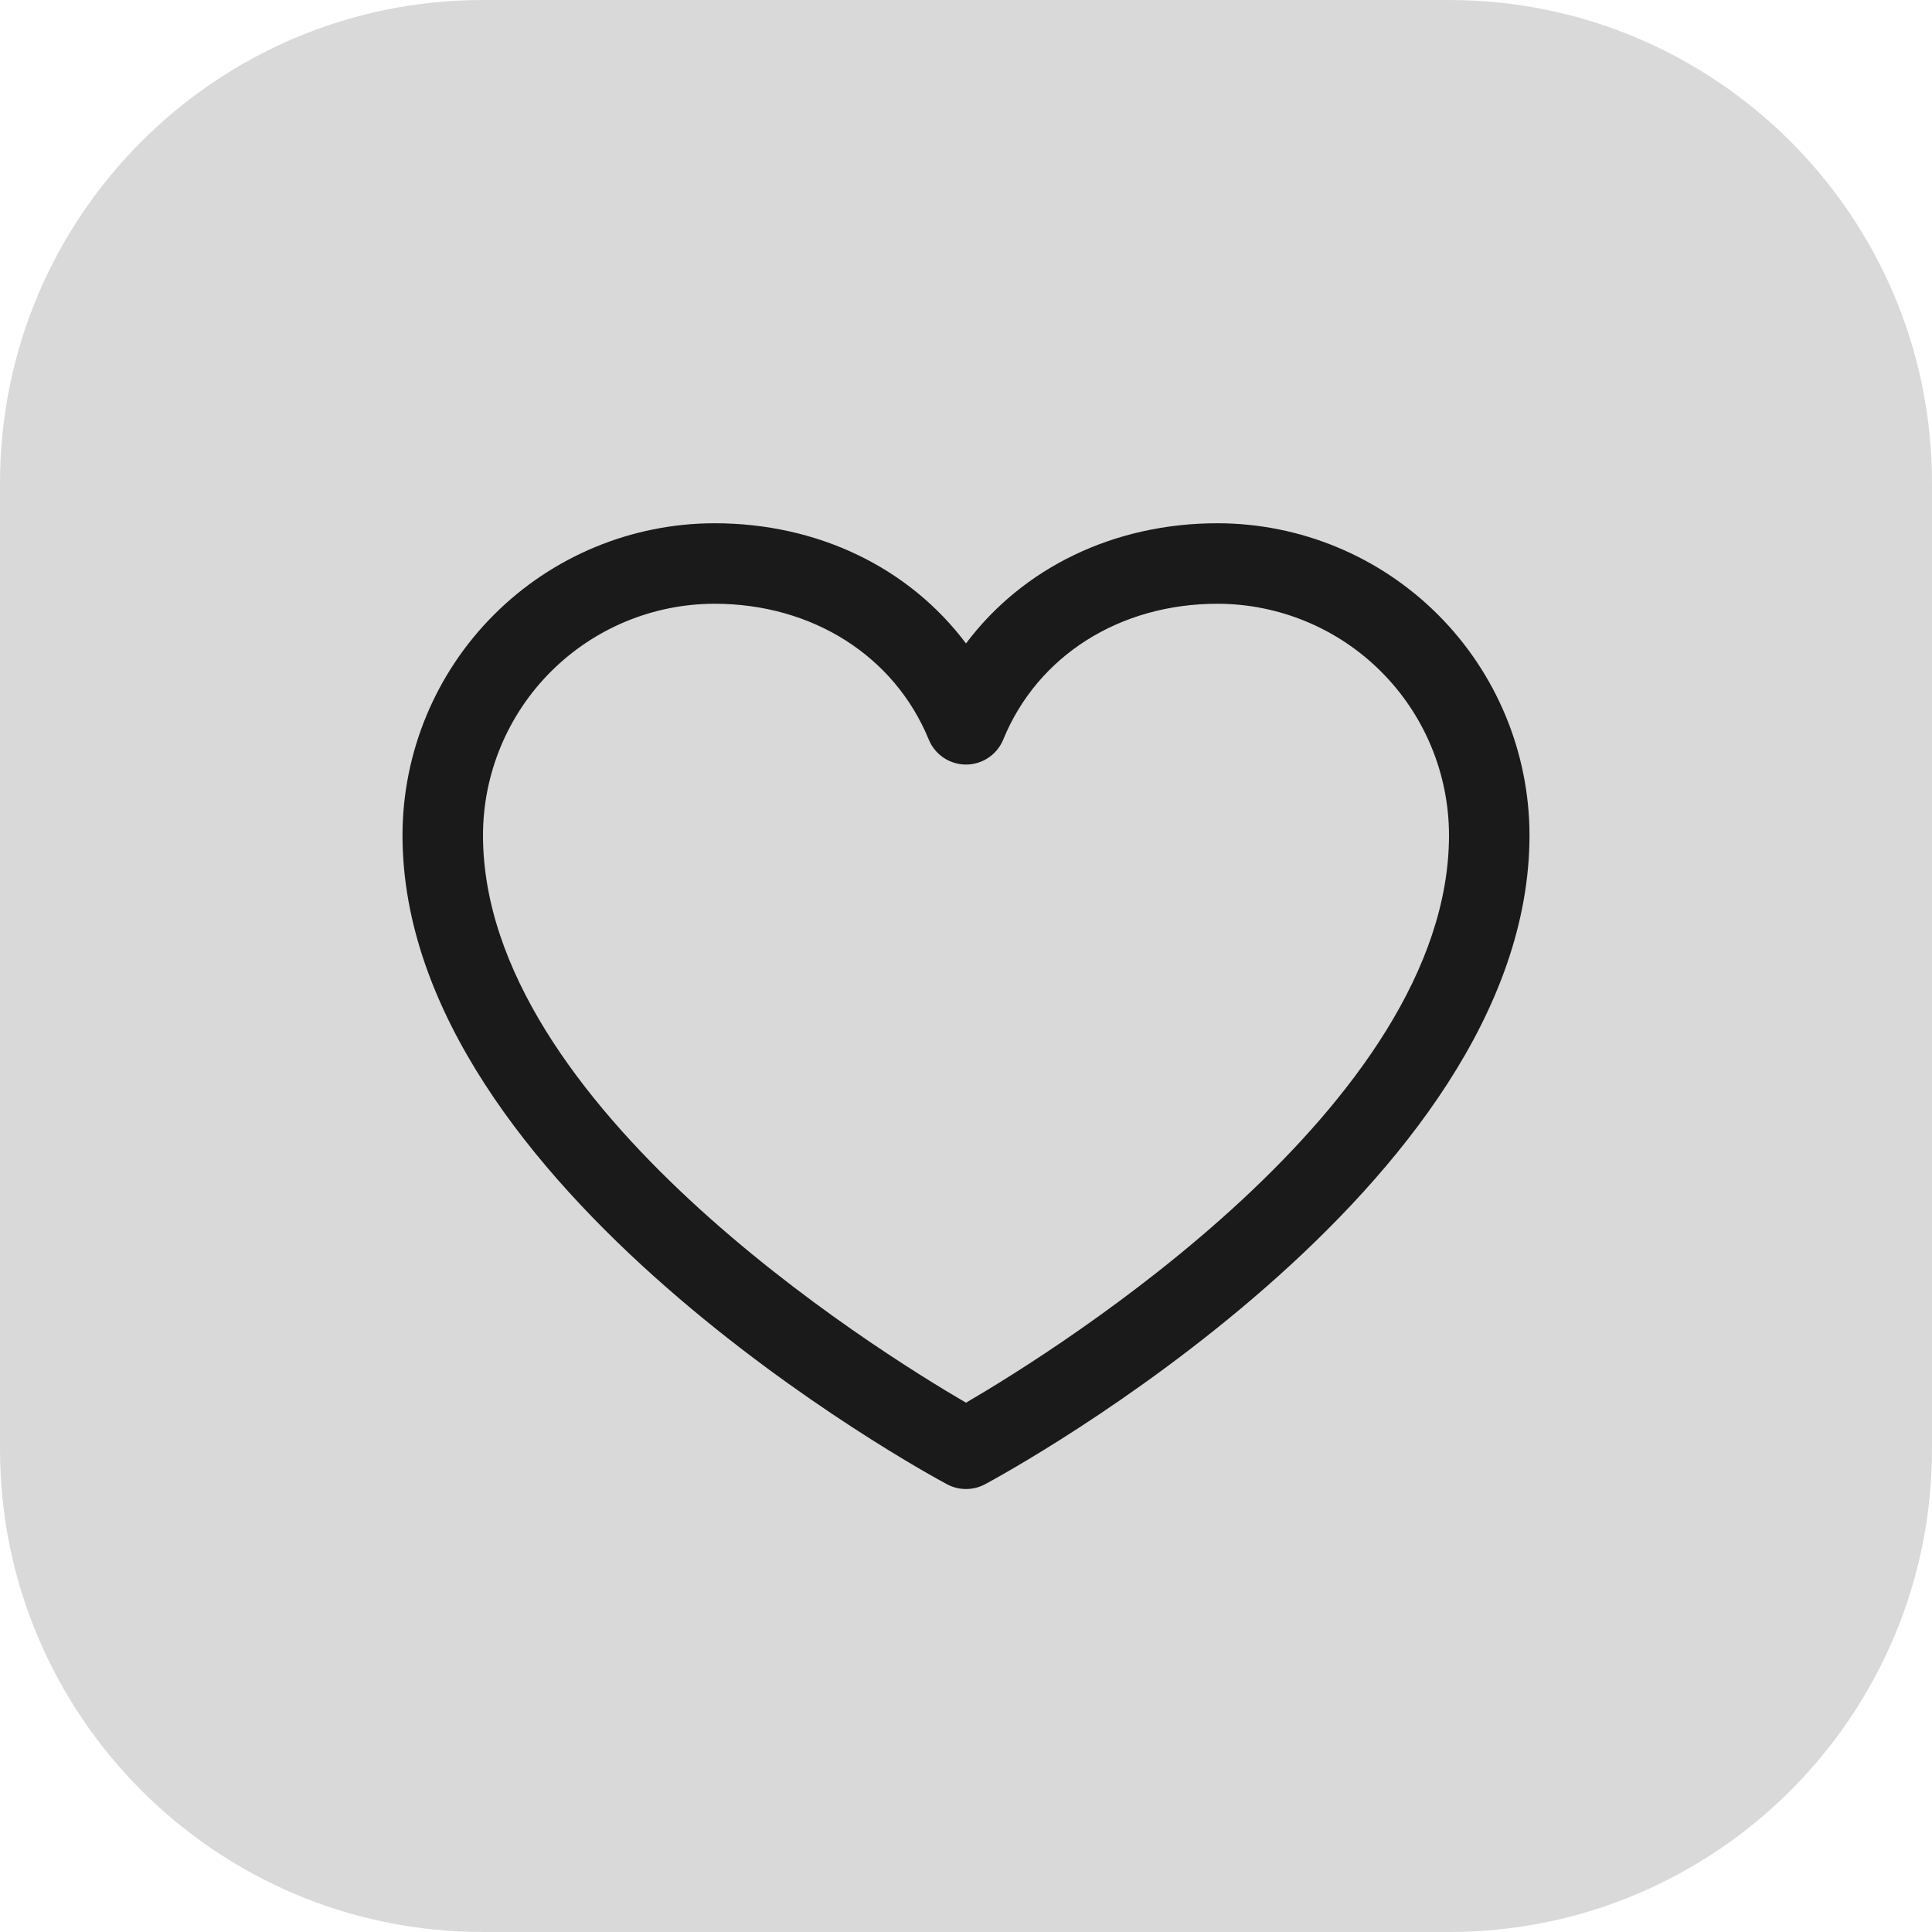
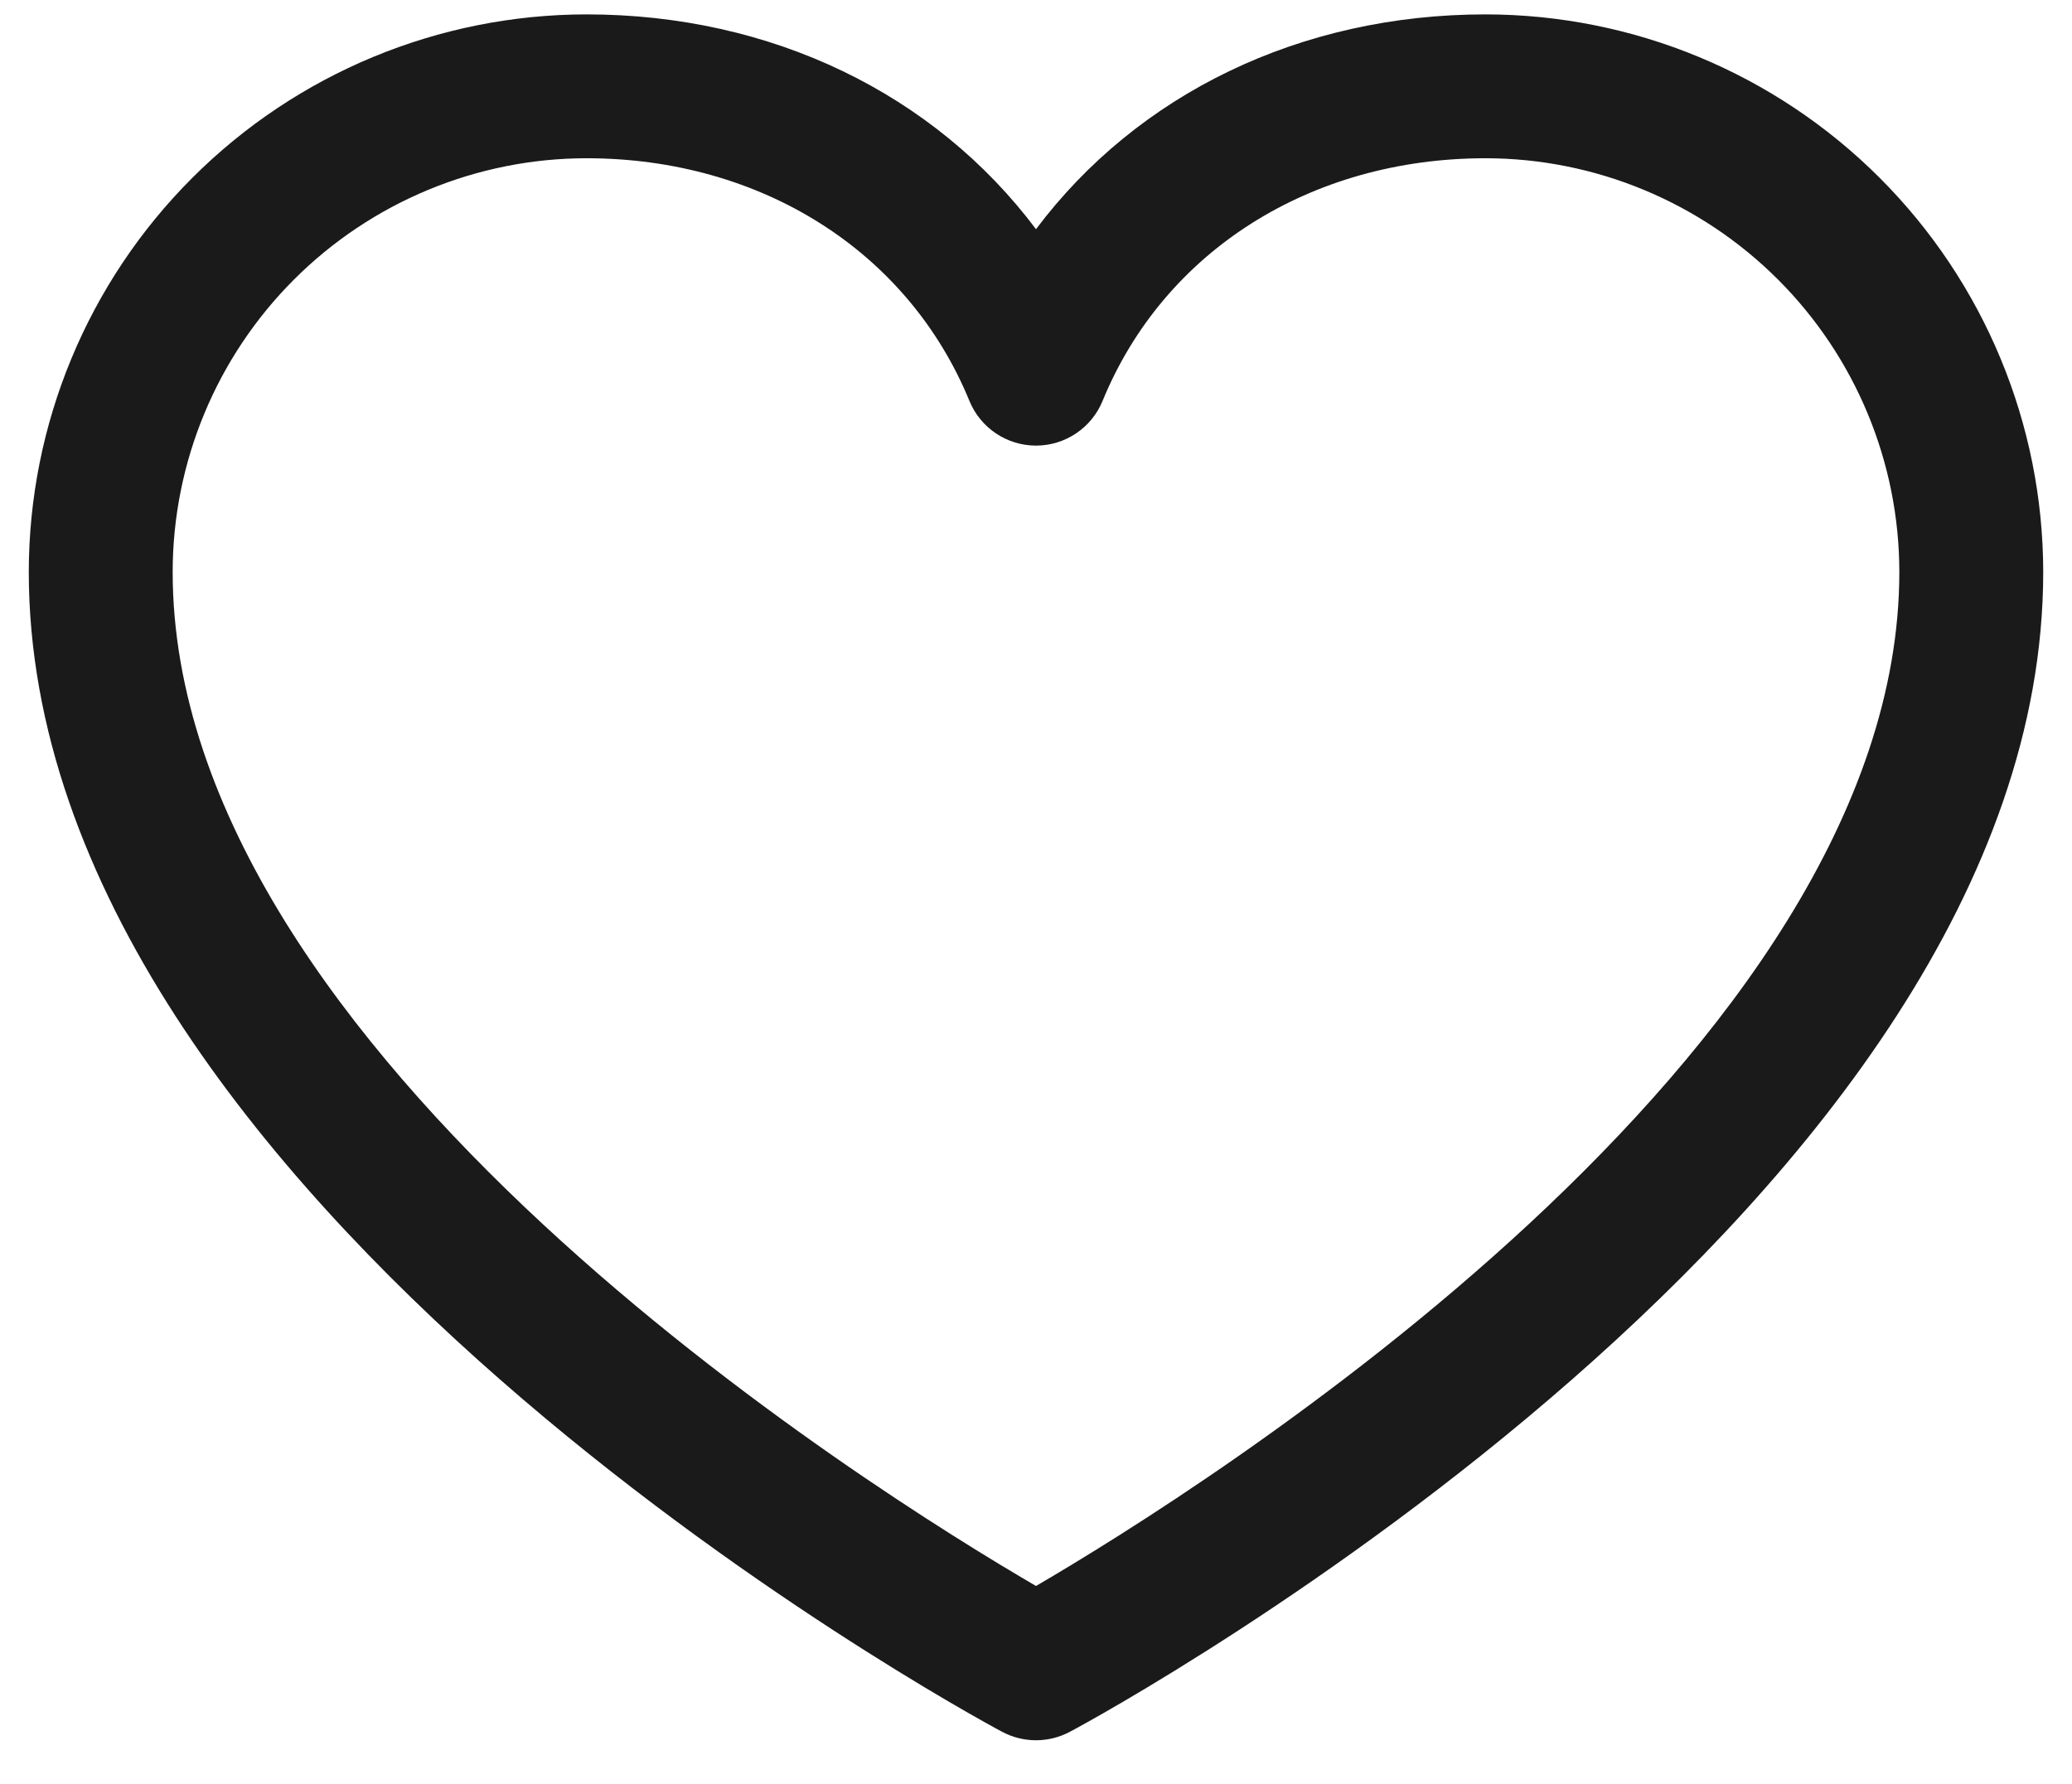
- <svg xmlns="http://www.w3.org/2000/svg" width="60" height="60" viewBox="0 0 60 60" fill="none">
-   <rect width="60" height="60" rx="15" fill="#D9D9D9" />
-   <path d="M37.812 16.25C34.586 16.25 31.761 17.637 30 19.983C28.239 17.637 25.414 16.25 22.188 16.25C19.619 16.253 17.157 17.274 15.341 19.091C13.524 20.907 12.503 23.369 12.5 25.938C12.5 36.875 28.717 45.728 29.408 46.094C29.59 46.192 29.793 46.243 30 46.243C30.207 46.243 30.41 46.192 30.592 46.094C31.283 45.728 47.5 36.875 47.5 25.938C47.497 23.369 46.475 20.907 44.659 19.091C42.843 17.274 40.381 16.253 37.812 16.25ZM30 43.562C27.147 41.9 15 34.327 15 25.938C15.002 24.032 15.761 22.205 17.108 20.858C18.455 19.511 20.282 18.753 22.188 18.75C25.227 18.75 27.778 20.369 28.844 22.969C28.938 23.198 29.098 23.394 29.304 23.532C29.51 23.67 29.752 23.744 30 23.744C30.248 23.744 30.49 23.67 30.696 23.532C30.902 23.394 31.062 23.198 31.156 22.969C32.222 20.364 34.773 18.75 37.812 18.75C39.718 18.753 41.545 19.511 42.892 20.858C44.239 22.205 44.998 24.032 45 25.938C45 34.314 32.85 41.898 30 43.562Z" fill="#1B1A1A" />
+ <svg xmlns="http://www.w3.org/2000/svg" width="36" height="31" viewBox="0 0 36 31" fill="none">
+   <path d="M25.812 0.25C22.586 0.25 19.761 1.637 18 3.983C16.239 1.637 13.414 0.25 10.188 0.25C7.619 0.253 5.157 1.274 3.341 3.091C1.524 4.907 0.503 7.369 0.5 9.938C0.5 20.875 16.717 29.728 17.408 30.094C17.59 30.192 17.793 30.243 18 30.243C18.207 30.243 18.41 30.192 18.592 30.094C19.283 29.728 35.5 20.875 35.5 9.938C35.497 7.369 34.475 4.907 32.659 3.091C30.843 1.274 28.381 0.253 25.812 0.25ZM18 27.562C15.147 25.9 3 18.327 3 9.938C3.002 8.032 3.761 6.205 5.108 4.858C6.455 3.511 8.282 2.752 10.188 2.75C13.227 2.75 15.778 4.369 16.844 6.969C16.938 7.198 17.098 7.394 17.304 7.532C17.51 7.67 17.752 7.744 18 7.744C18.248 7.744 18.49 7.67 18.696 7.532C18.902 7.394 19.062 7.198 19.156 6.969C20.222 4.364 22.773 2.75 25.812 2.75C27.718 2.752 29.545 3.511 30.892 4.858C32.239 6.205 32.998 8.032 33 9.938C33 18.314 20.85 25.898 18 27.562Z" fill="#1B1A1A" />
</svg>
